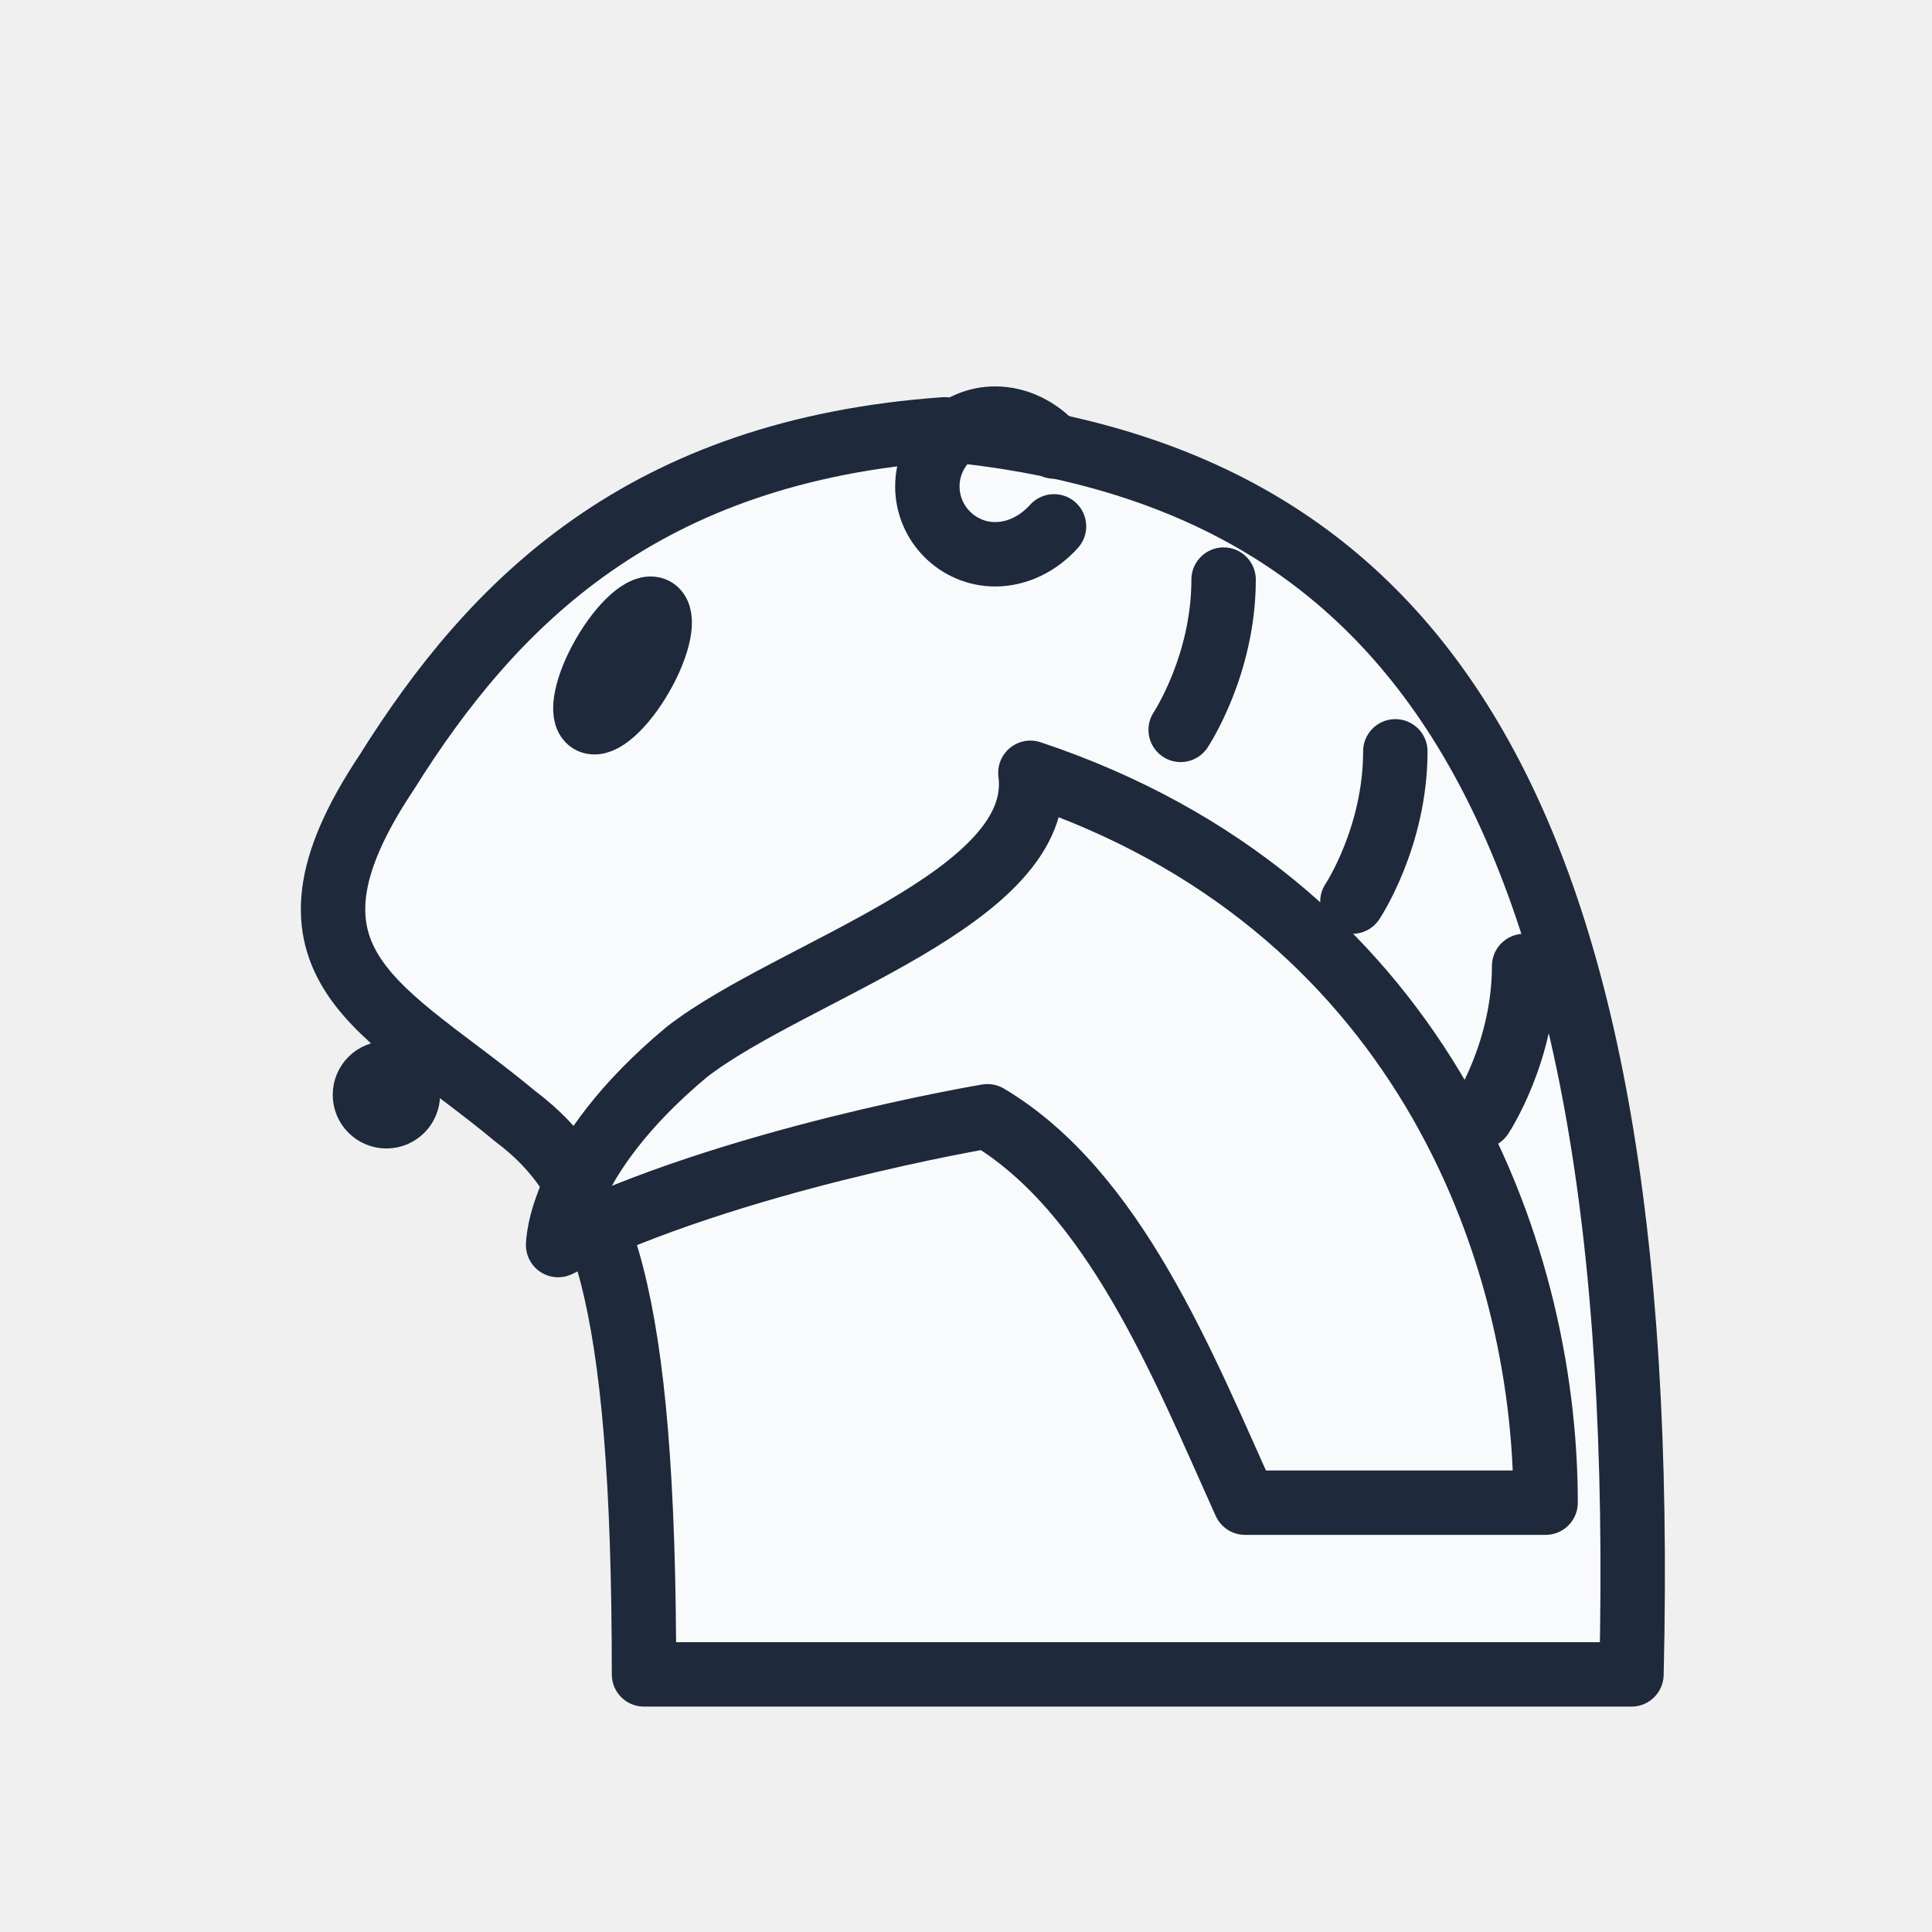
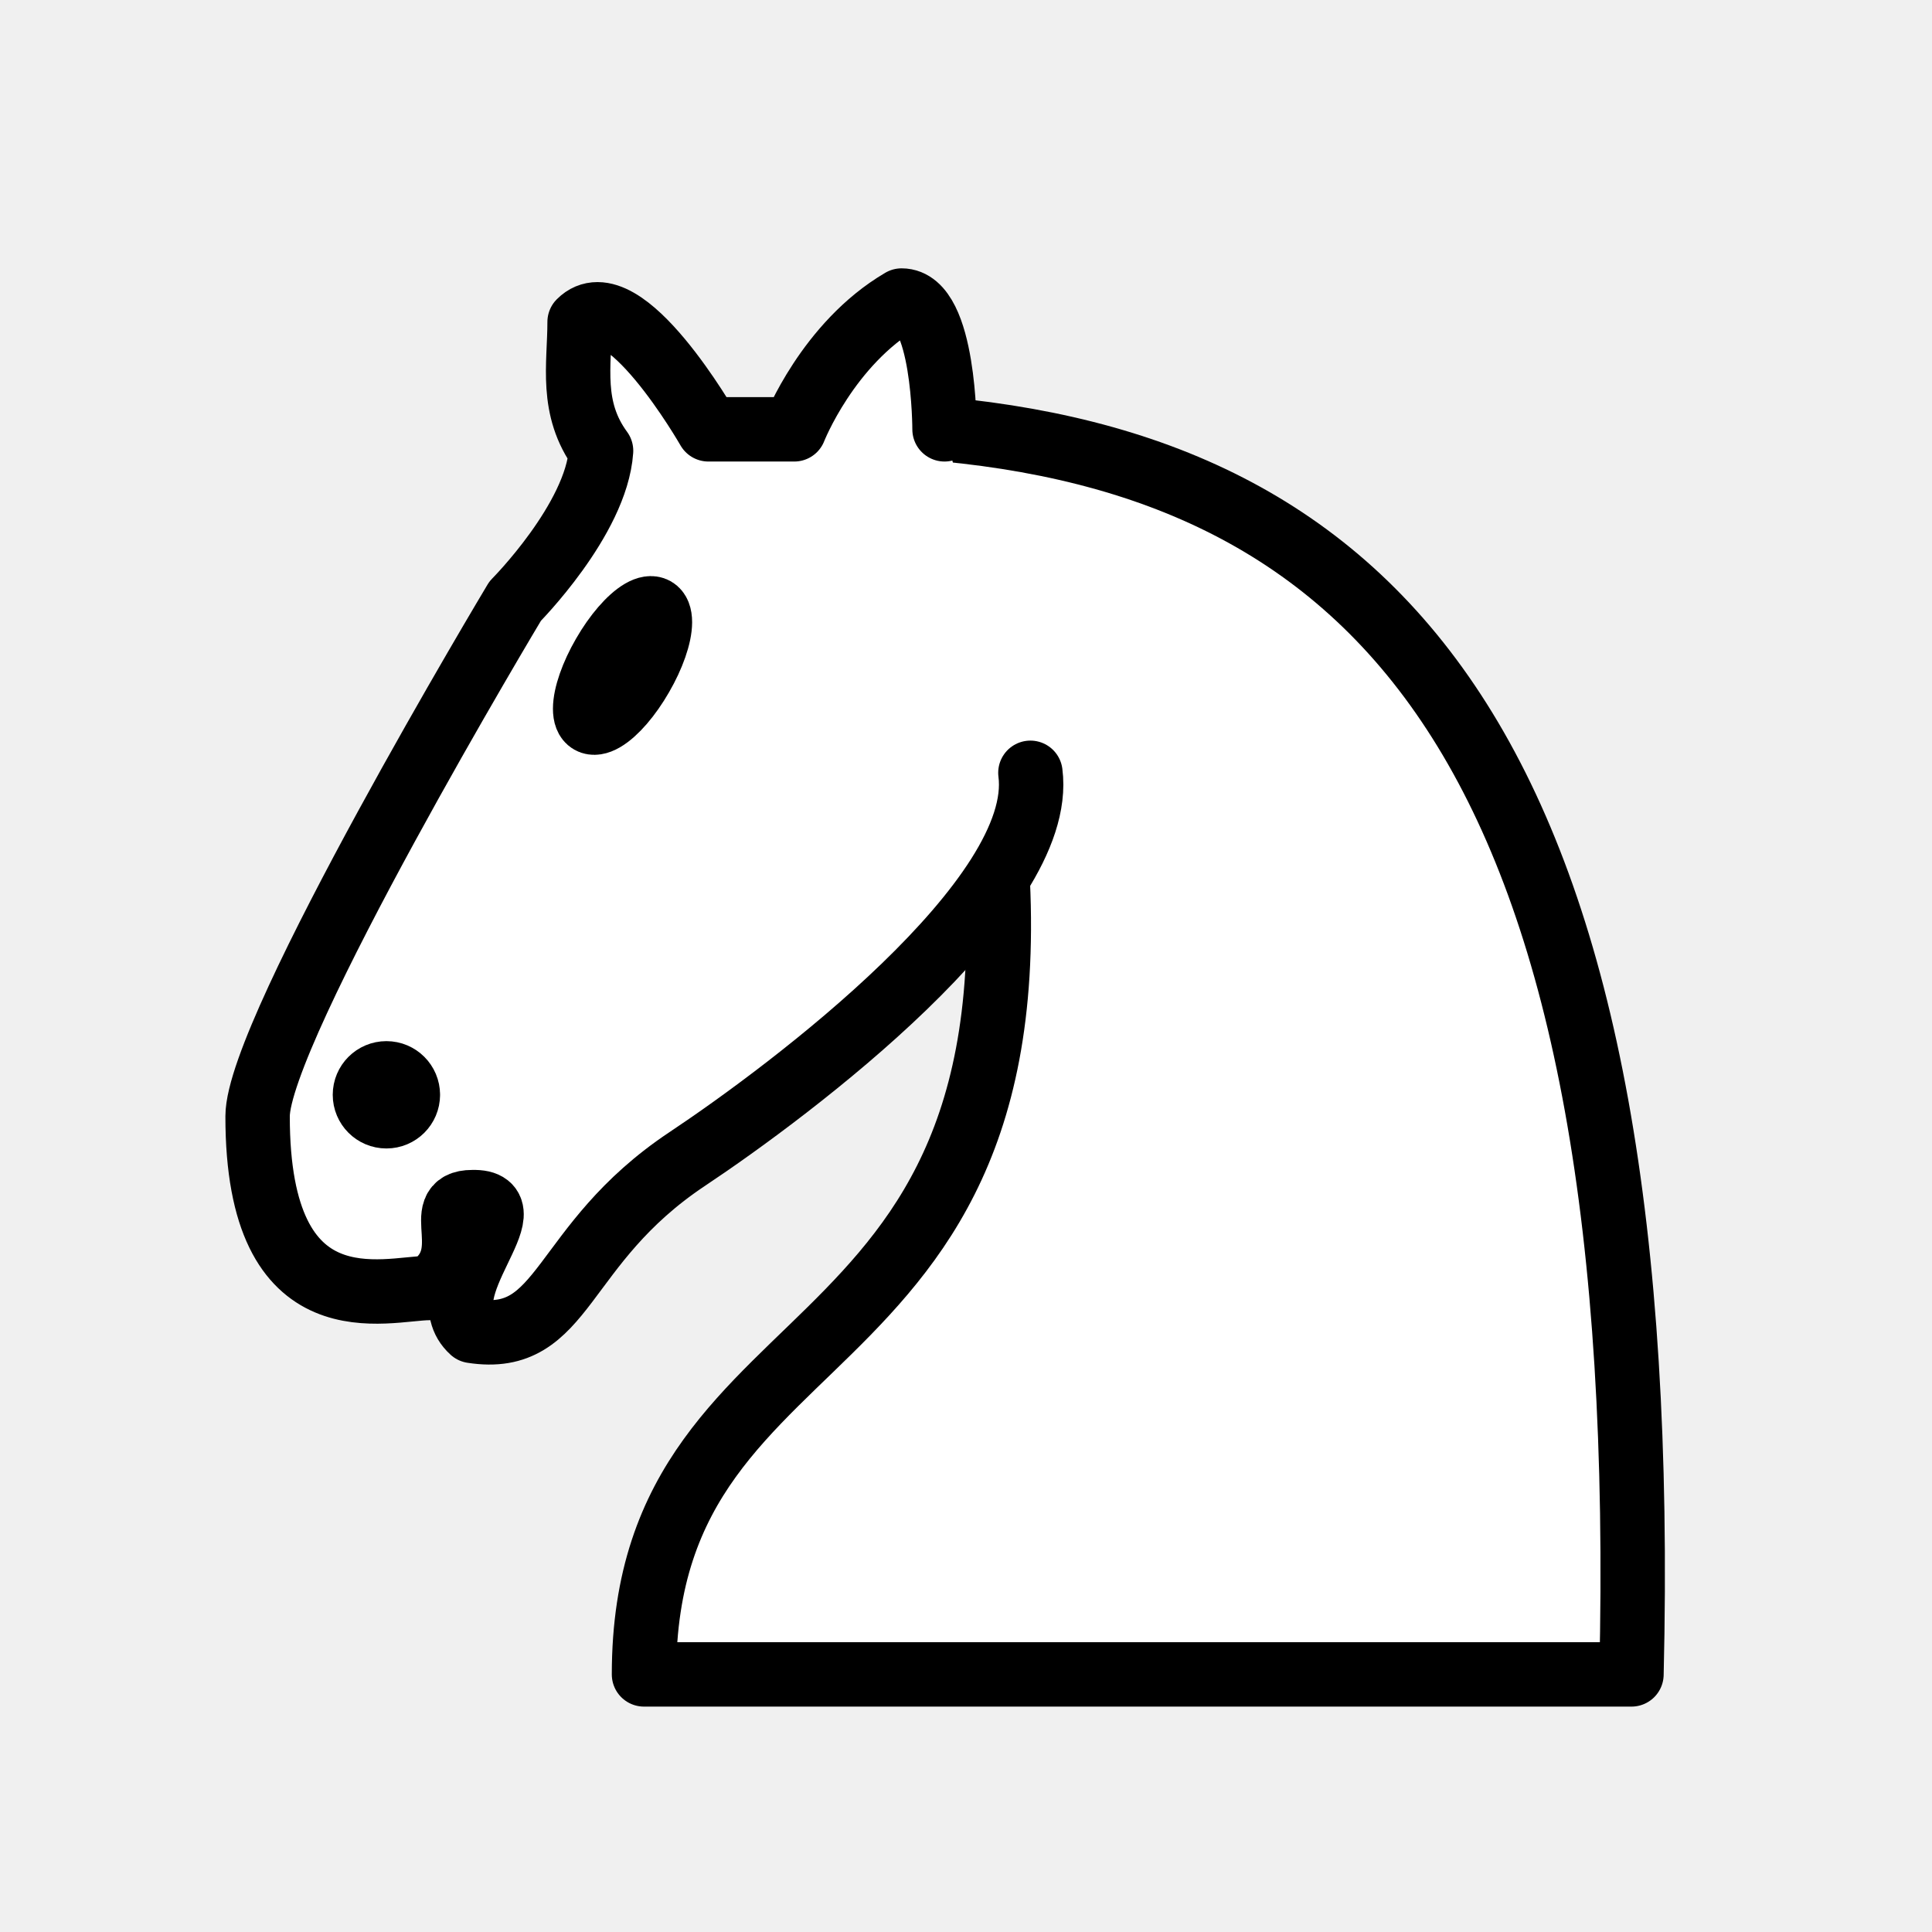
- <svg xmlns="http://www.w3.org/2000/svg" viewBox="0 0 45 45" width="45" height="45">
-   <g style="fill:#f8fafc; stroke:#1e293b; stroke-width:1.5; stroke-linecap:round; stroke-linejoin:round;">
-     <path d="M 22,10 C 32.5,11 38.5,18 38,39 L 15,39 C 15,30 14,27.5 12,26 C 9,23.5 6,22.5 9,18 C 11.5,14 15,10.5 22,10 z" />
-     <path d="M 24,18 C 24.38,20.91 18.45,22.6 16,24.5 C 13,27 13,29 13,29 C 17,27 23,26 23,26 C 25.96,27.76 27.56,31.81 29,35 C 31,35 34,35 36,35 C 36,29 33,21 24,18 z" />
-     <path d="M 9.5,25.5 A 0.5,0.5 0 1 1 8.5,25.5 A 0.5,0.5 0 1 1 9.5,25.5 z" style="fill:#1e293b; stroke:#1e293b;" />
-     <path d="M 15 15.5 A 0.5 1.5 0 1 1 14 15.5 A 0.5 1.5 0 1 1 15 15.5 z" transform="matrix(0.866,0.5,-0.5,0.866,9.693,-5.173)" style="fill:#1e293b; stroke:#1e293b;" />
-     <path d="M 24.55,10.4 C 24.19,10 23.7,9.75 23.18,9.75 C 22.31,9.75 21.6,10.46 21.6,11.33 C 21.6,12.2 22.31,12.91 23.18,12.91 C 23.7,12.91 24.19,12.66 24.55,12.26" style="fill:none; stroke:#1e293b;" />
-     <path d="M 28.5,13.5 C 28.5,15.5 27.5,17 27.5,17" style="fill:none; stroke:#1e293b;" />
-     <path d="M 32.5,17.5 C 32.5,19.5 31.5,21 31.5,21" style="fill:none; stroke:#1e293b;" />
-     <path d="M 35.5,22.5 C 35.5,24.5 34.5,26 34.5,26" style="fill:none; stroke:#1e293b;" />
+ <svg xmlns="http://www.w3.org/2000/svg" viewBox="0 0 45 45">
+   <g fill="none" fill-rule="evenodd" stroke="#000" stroke-linecap="round" stroke-linejoin="round" stroke-width="1.5">
+     <path fill="#fff" d="M22 10c10.5 1 16.5 8 16 29H15c0-9 10-6.5 8-21" />
+     <path fill="#fff" d="M24 18c.38 2.91-5.55 7.37-8 9-3 2-2.82 4.34-5 4-1.042-.94 1.41-3.04 0-3-1 0 .19 1.23-1 2-1 0-4.003 1-4-4 0-2 6-12 6-12s1.89-1.9 2-3.5c-.73-.994-.5-2-.5-3 1-1 3 2.5 3 2.5h2s.78-1.992 2.5-3c1 0 1 3 1 3" />
+     <path fill="#000" d="M9.5 25.5a.5.5 0 1 1-1 0 .5.5 0 1 1 1 0m5.433-9.75a.5 1.5 30 1 1-.866-.5.5 1.5 30 1 1 .866.5" />
  </g>
</svg>
